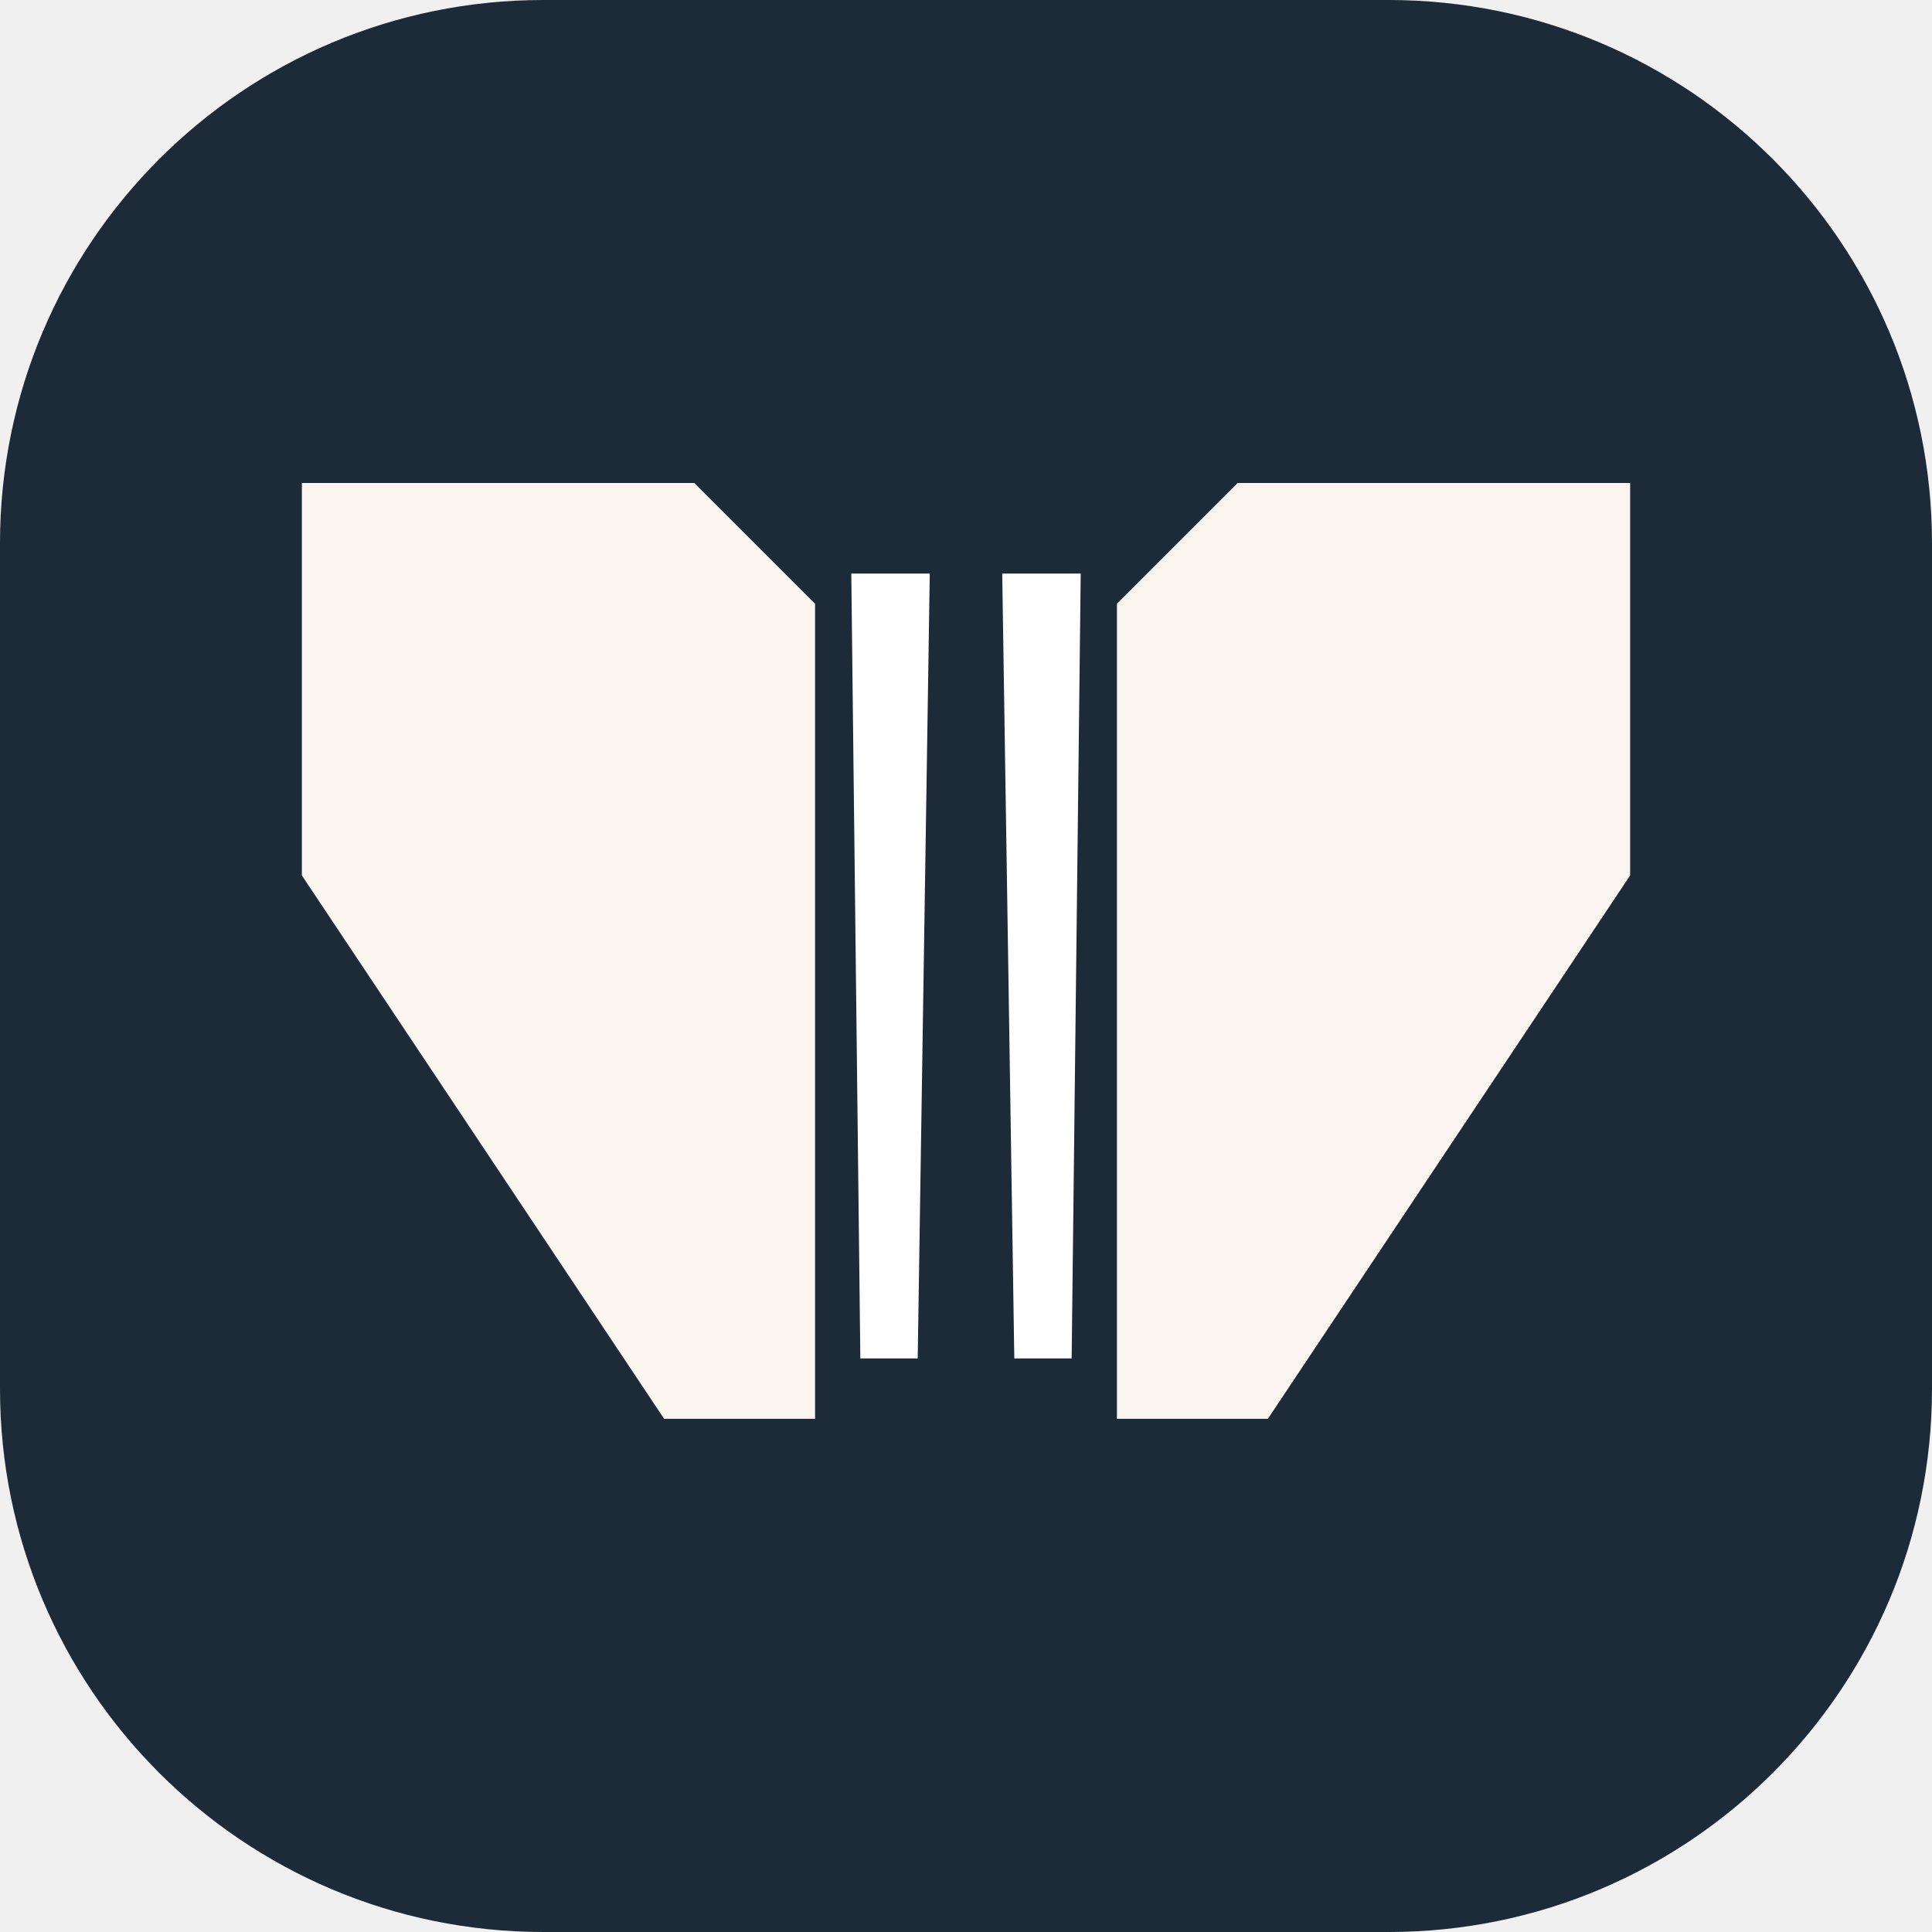
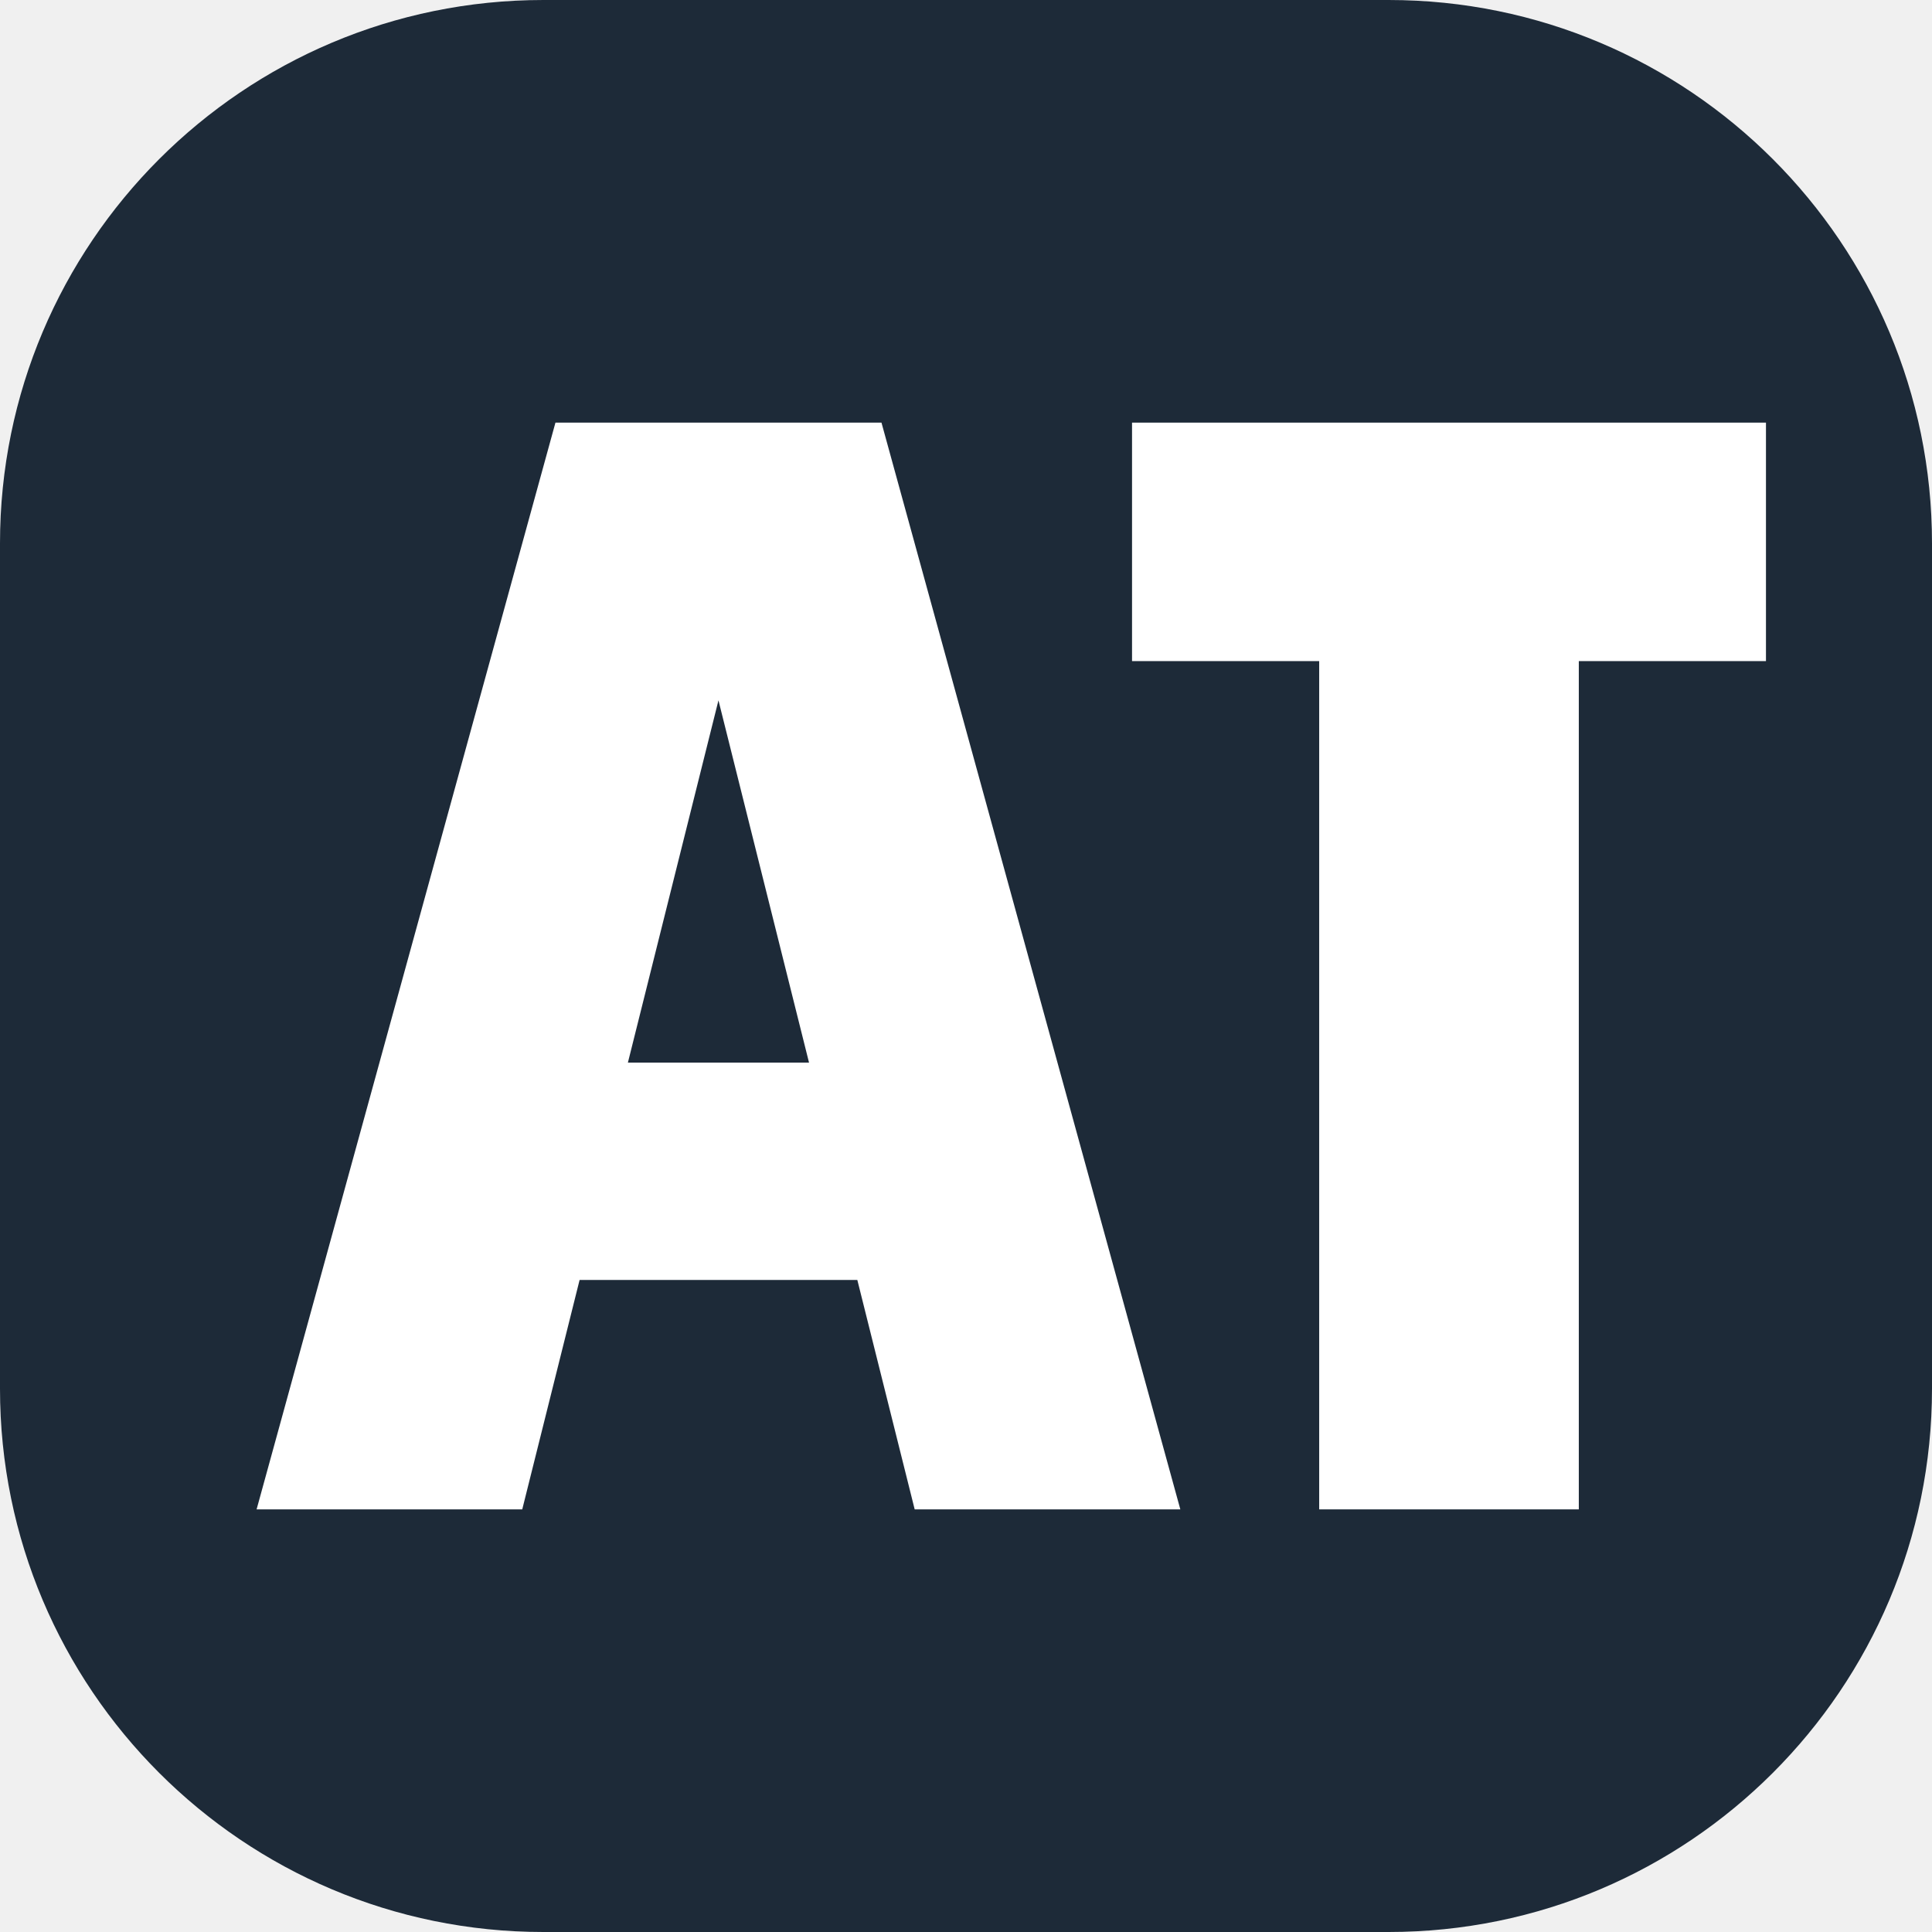
<svg xmlns="http://www.w3.org/2000/svg" viewBox="0 0 64 64">
  <rect width="64" height="64" rx="18" fill="#1D2A38" />
-   <path d="M10 16 L23 16 L27 20 L27 47 L22 47 L10 29 Z" fill="#FAF6EF" />
-   <path d="M54 16 L41 16 L37 20 L37 47 L42 47 L54 29 Z" fill="#FAF6EF" />
-   <path d="M28.2 19 L30.8 19 L30.4 45 L28.5 45 Z" fill="#FFFFFF" />
-   <path d="M35.8 19 L33.2 19 L33.6 45 L35.5 45 Z" fill="#FFFFFF" />
+   <path d="M8.5 50 L18.4 14 H29.2 L39.1 50 H30.3 L28.4 42.4 H19.2 L17.3 50 Z M20.8 35.2 H26.8 L23.8 23.2 Z" fill="#FFFFFF" />
+   <path d="M37.5 14 H58.5 V21.9 H52.3 V50 H43.7 V21.9 H37.5 Z" fill="#FFFFFF" />
</svg>
